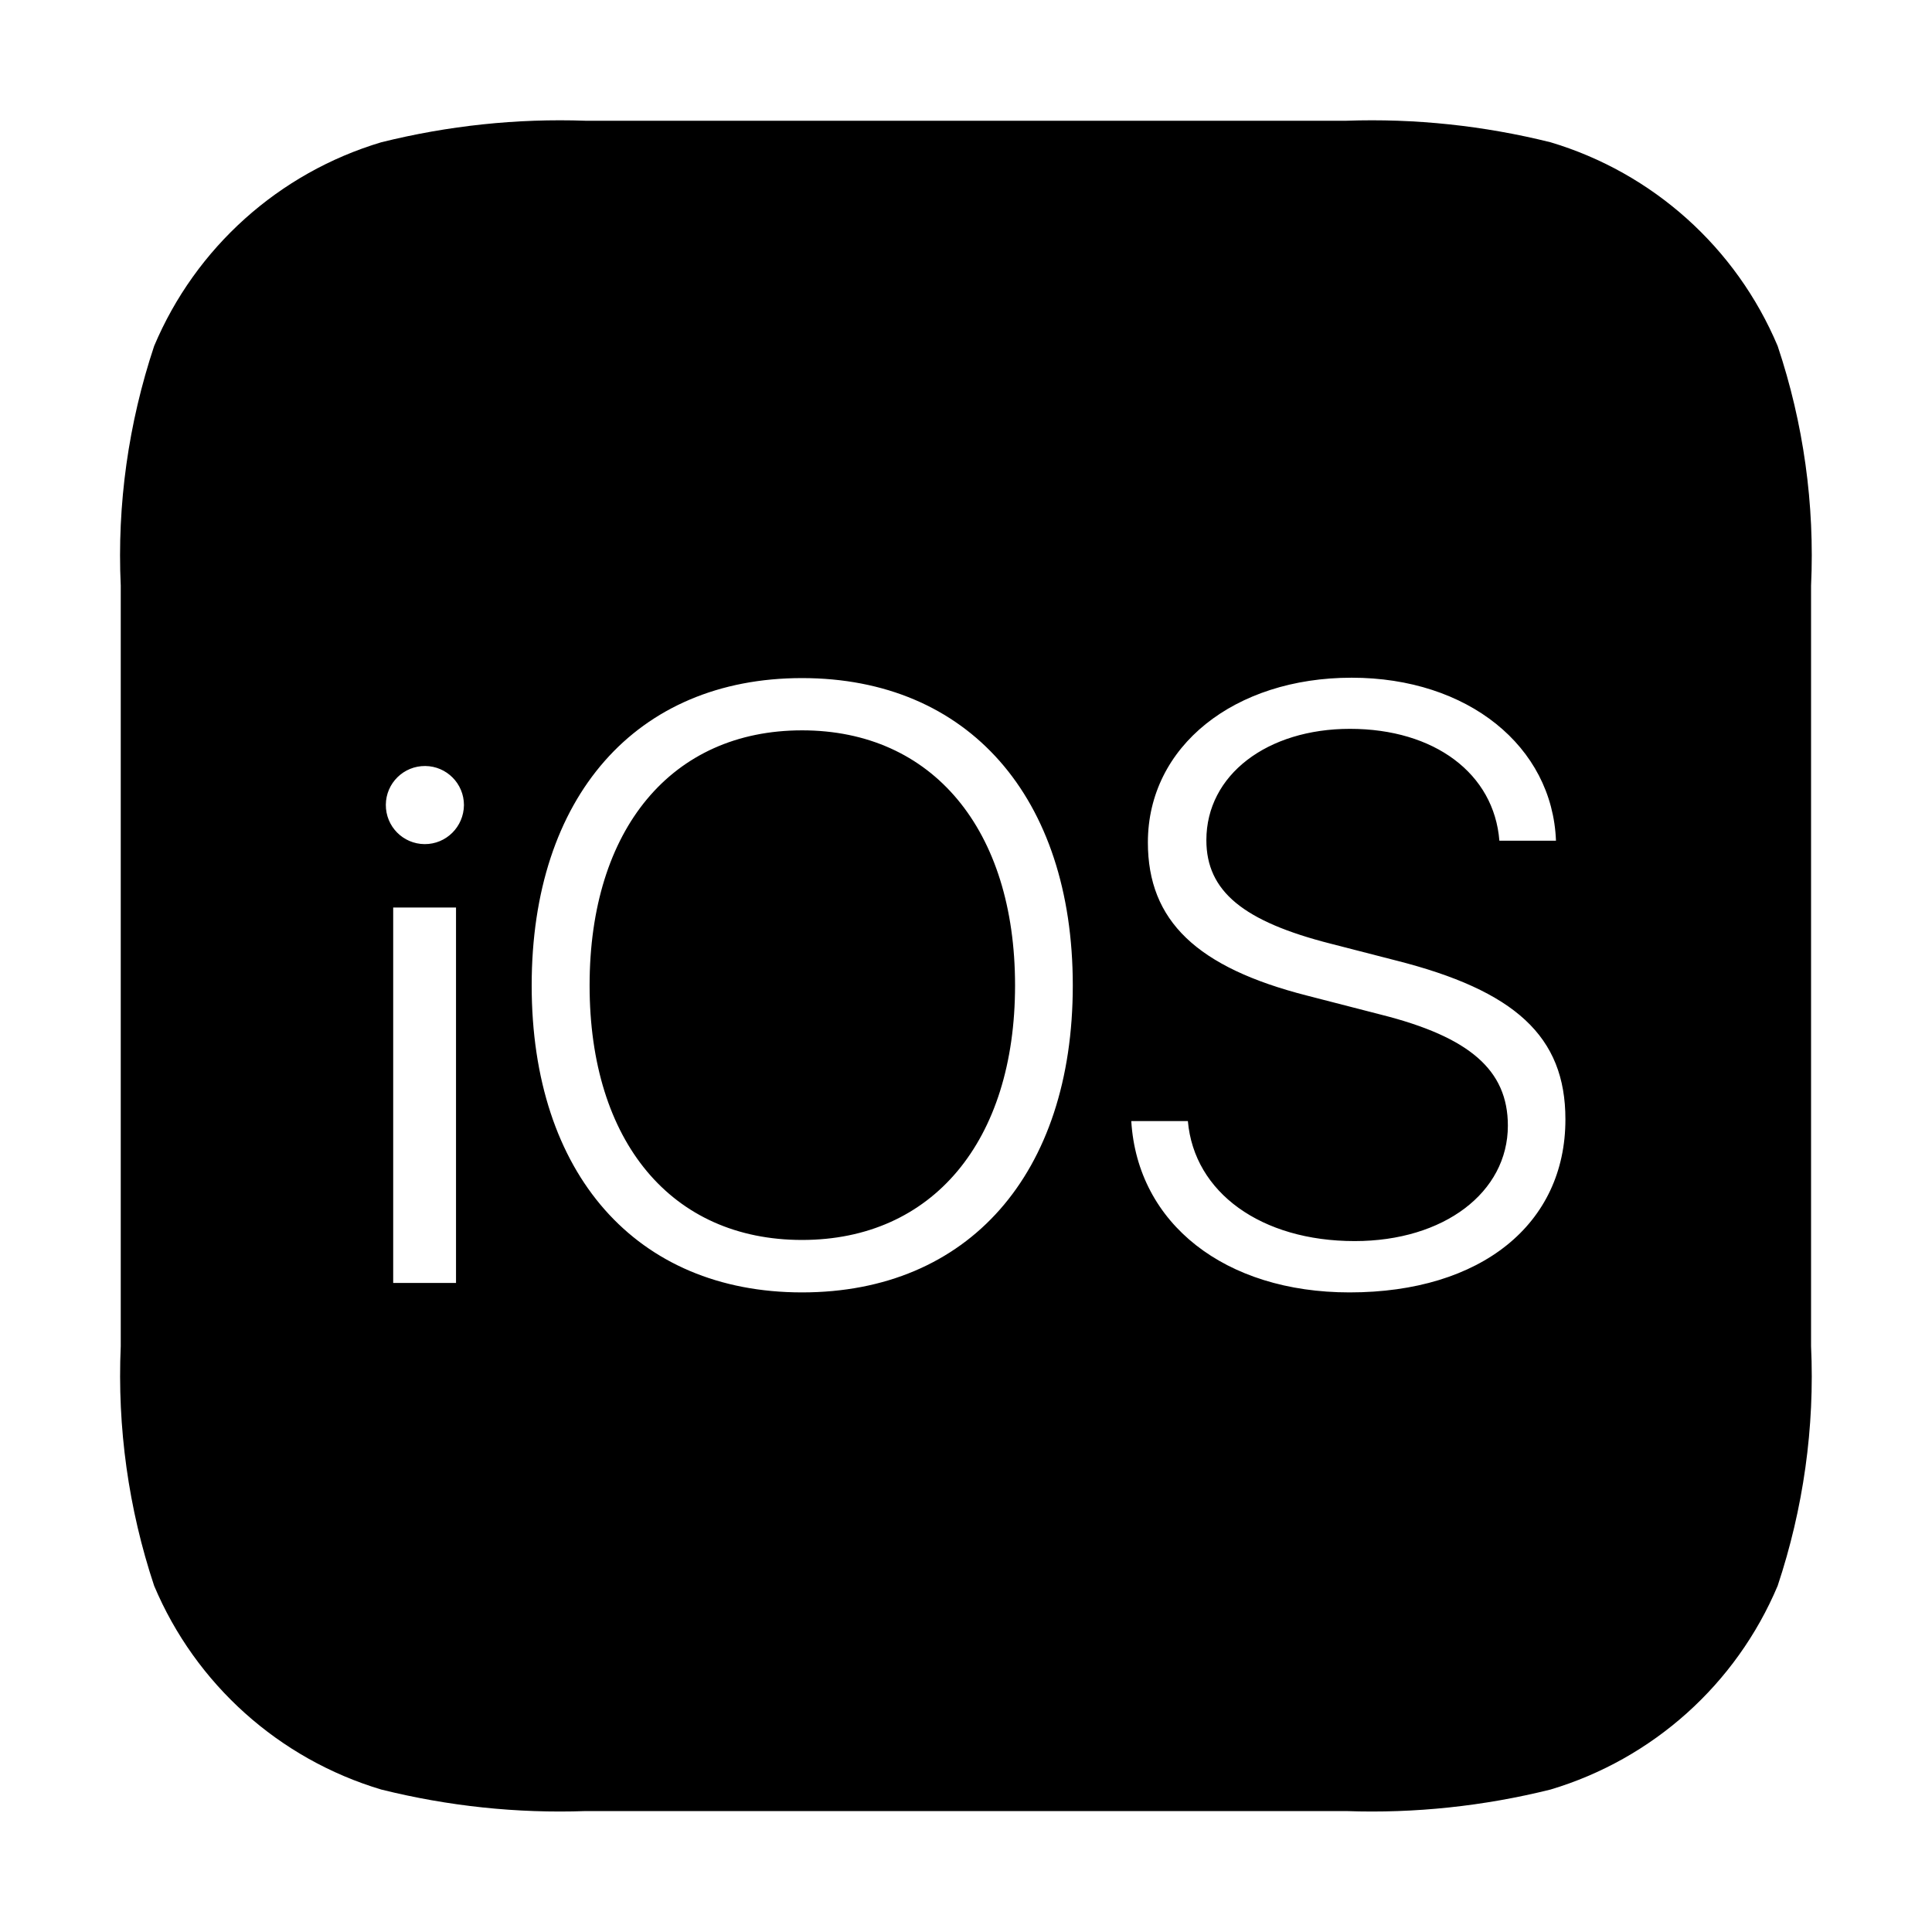
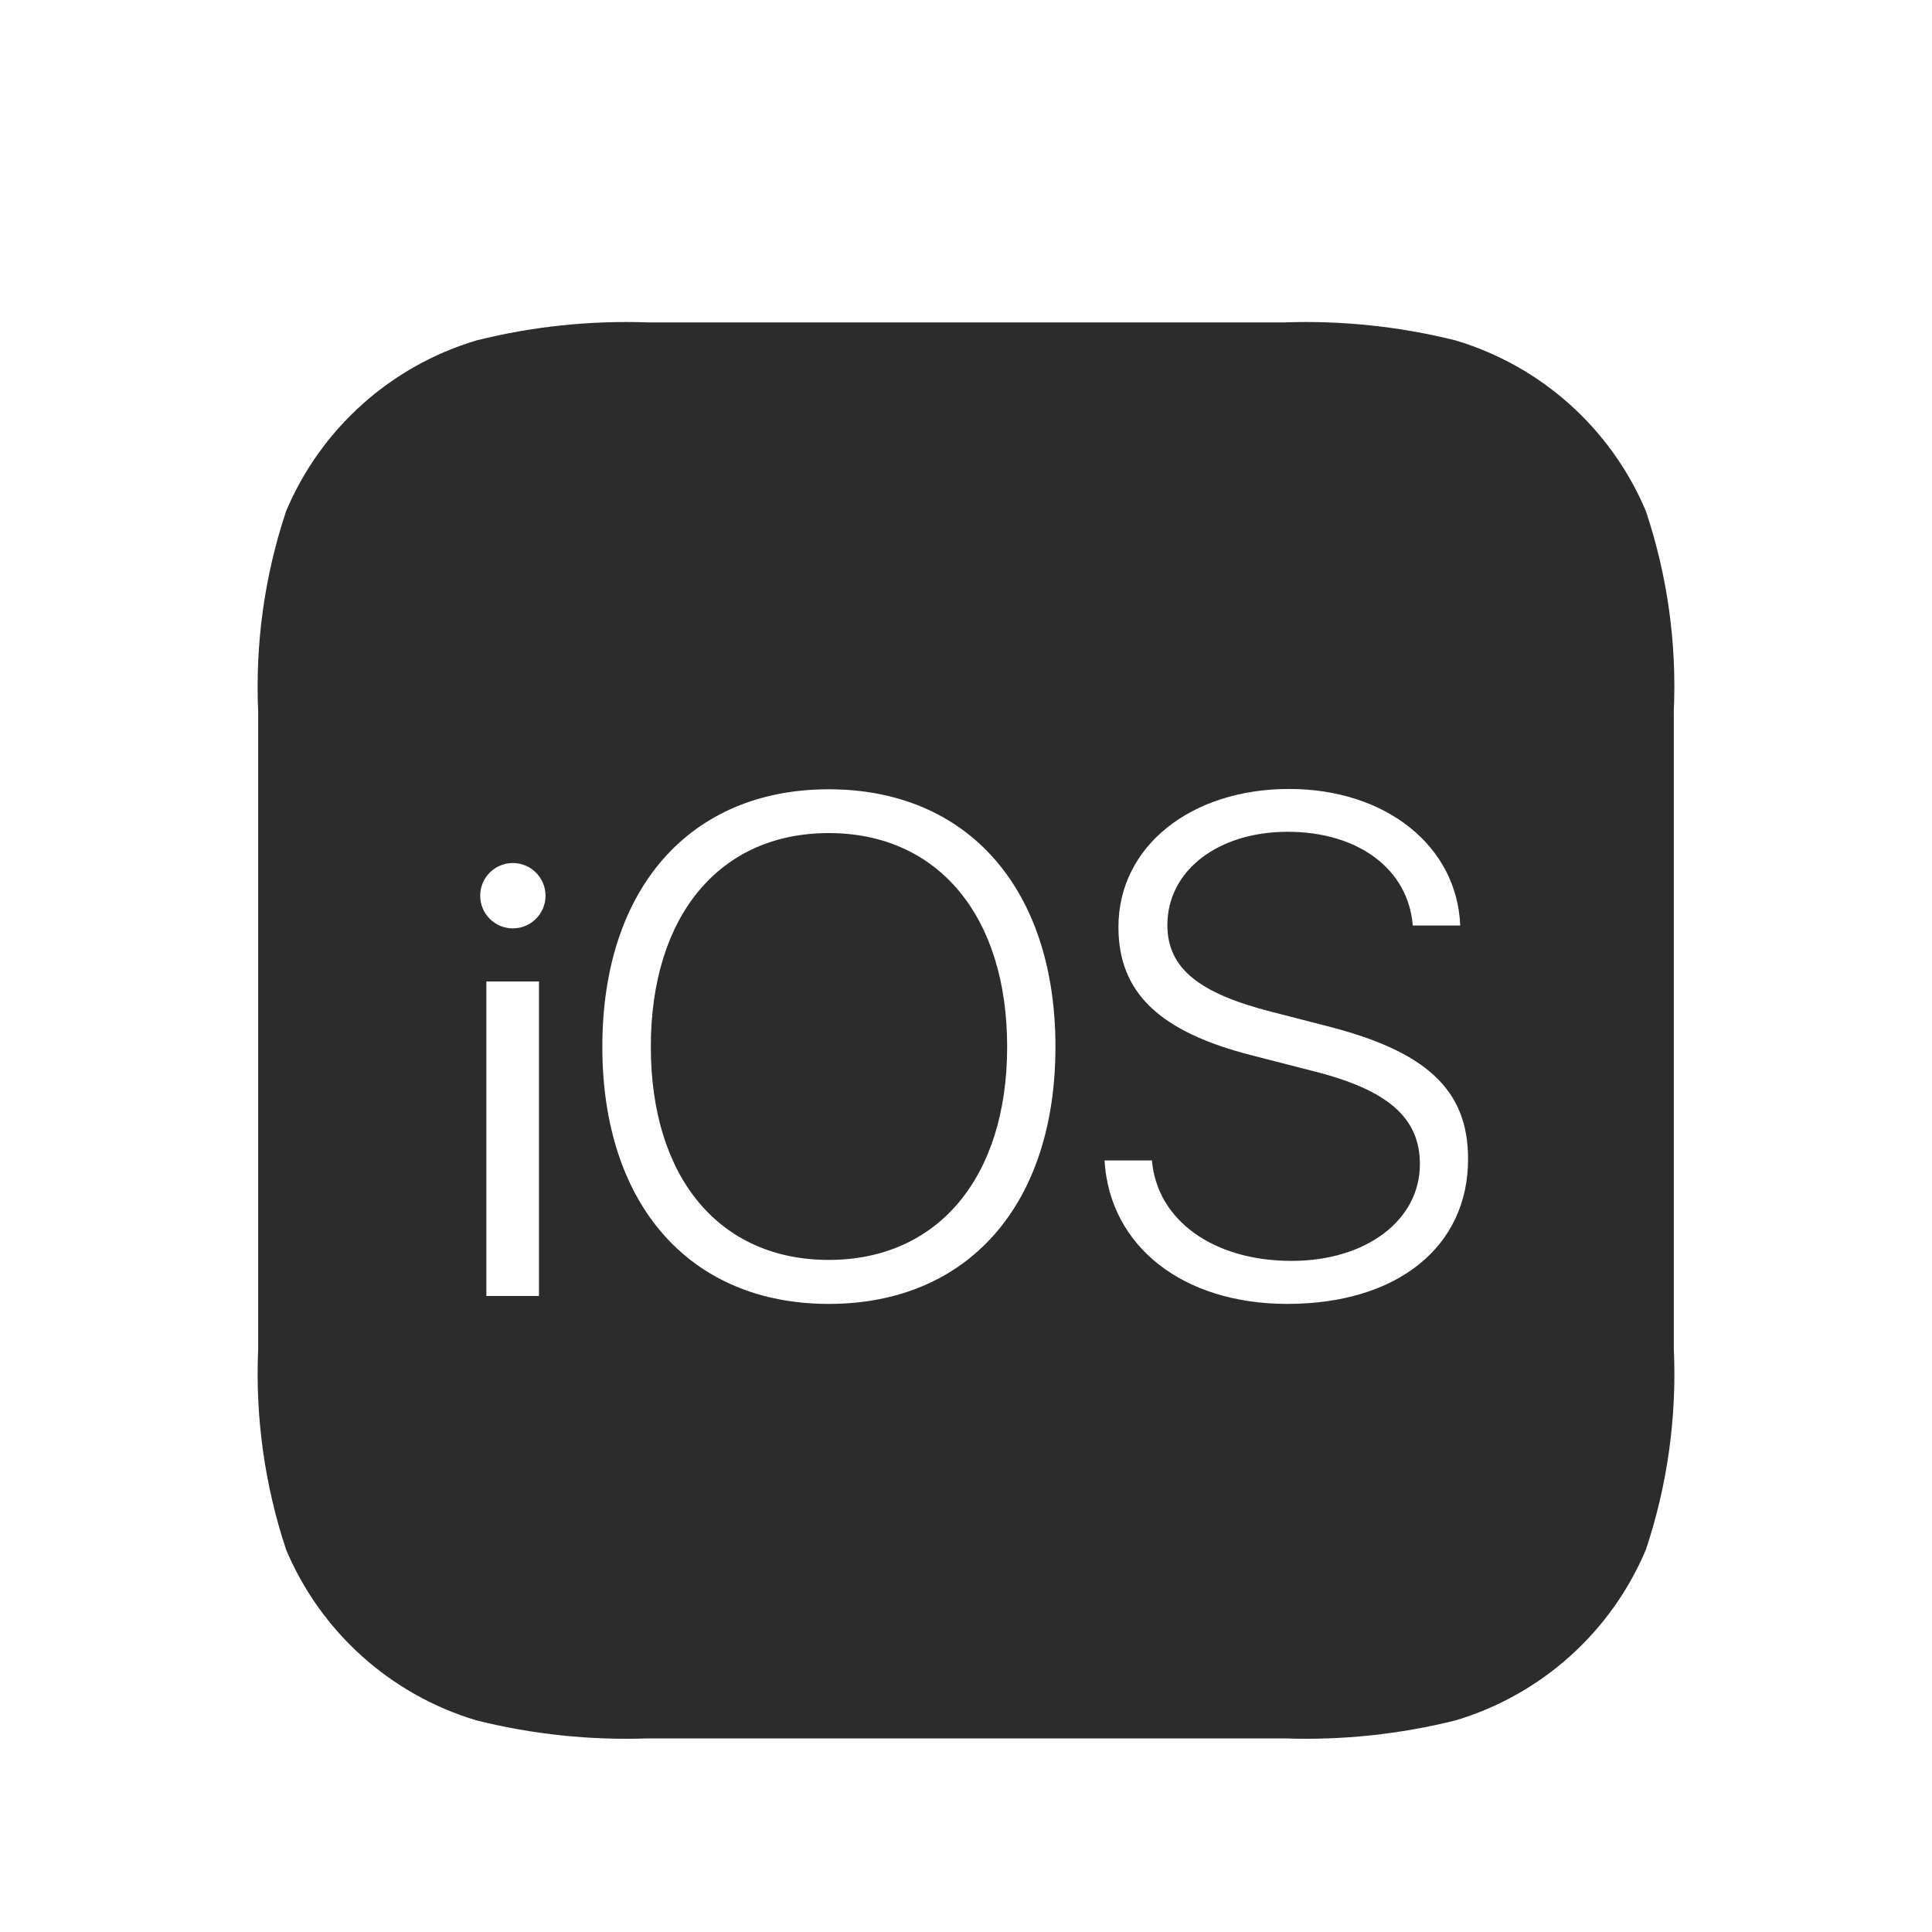
- <svg xmlns="http://www.w3.org/2000/svg" t="1733310791549" class="icon" viewBox="0 0 1024 1024" version="1.1" p-id="18339" width="200" height="200">
-   <path d="M959.9 310.4c2-43-4-86.1-17.7-127-22-52.2-66.2-91.8-120.4-108C786.4 66.6 750 62.7 713.5 64H310.4c-36.4-1.3-72.9 2.6-108.3 11.4-54.2 16.2-98.4 55.8-120.4 108-13.6 40.9-19.7 83.9-17.7 127v403.1c-1.9 43.1 4.1 86.1 17.7 127 22 52.2 66.2 91.8 120.4 108 35.4 8.8 71.8 12.7 108.3 11.4h403.1c36.4 1.3 72.9-2.6 108.3-11.4 54.2-16.2 98.4-55.8 120.4-108 13.6-40.9 19.7-83.9 17.7-127V310.4zM241.7 680h-33.3V481h33.3v199zM225 447.4c-11.4-0.1-20.6-9.4-20.5-20.9 0.1-11.4 9.4-20.6 20.9-20.5 11.3 0.1 20.5 9.3 20.5 20.7-0.1 11.5-9.4 20.8-20.9 20.7zM425.1 685c-87.9 0-143.3-62.8-143.3-162.7s55.3-162.9 143.3-162.9 143.5 63 143.5 162.9S513.3 685 425.1 685z m290.2 0c-66 0-112.4-36.4-115.7-90.8h30c3.3 37.9 38.9 63.6 88.4 63.6 47.3 0 81.2-25.8 81.2-61.2 0-29.5-20.4-47-67.2-58.8l-39.2-10.1c-58.4-14.9-84.4-39.6-84.4-81.2 0-51 45.9-87.3 108-87.3 61.6 0 106.4 36.4 108.3 86.4h-30c-2.8-35.6-34.4-59.3-79.2-59.3-43.7 0-76.1 24.3-76.1 59 0 27.1 19.6 43.1 66 54.9l34.2 8.8c63.4 16 90.1 40.3 90.1 84.2 0.1 55.5-44.6 91.8-114.4 91.8zM425.1 387.1c-69.1 0-112.6 52.3-112.6 135.2S356 657.2 425.1 657.2 538 604.9 538 522.3s-43.7-135.2-112.9-135.2z" p-id="18340" />
+ <svg xmlns="http://www.w3.org/2000/svg" t="1733311899957" class="icon" viewBox="0 0 1024 1024" version="1.1" p-id="40482" width="200" height="200">
+   <path d="M887.125 377.276a292.42 292.42 0 0 0-14.78-106.394 158.788 158.788 0 0 0-100.864-90.453 327.339 327.339 0 0 0-90.692-9.557h-337.579a327.68 327.68 0 0 0-90.692 9.557 158.788 158.788 0 0 0-100.864 90.453 293.99 293.99 0 0 0-14.814 106.394v337.715a295.834 295.834 0 0 0 14.814 106.394 158.788 158.788 0 0 0 100.864 90.453 327.339 327.339 0 0 0 90.692 9.557h337.579a327.68 327.68 0 0 0 90.692-9.557 158.788 158.788 0 0 0 100.864-90.453 293.99 293.99 0 0 0 14.814-106.394v-337.715zM285.696 686.899h-27.921V520.192h27.887v166.707z m-13.995-194.833a17.306 17.306 0 1 1 0.273-34.645 17.306 17.306 0 0 1-0.307 34.645z m167.561 199.031c-73.626 0-120.013-52.599-120.013-136.294s46.319-136.465 120.013-136.465c73.728 0 120.149 52.77 120.149 136.465s-46.285 136.294-120.149 136.294z m243.029 0c-55.296 0-94.14-30.481-96.87-76.049h25.122c2.731 31.744 32.563 53.248 74.035 53.248 39.595 0 67.994-21.606 67.994-51.234 0-24.713-17.067-39.39-56.286-49.289l-32.836-8.431c-48.913-12.493-70.656-33.178-70.656-68.028 0-42.735 38.434-73.148 90.453-73.148 51.541 0 89.088 30.481 90.692 72.363h-25.156c-2.321-29.798-28.809-49.664-66.321-49.664-36.591 0-63.727 20.378-63.727 49.425 0 22.699 16.384 36.113 55.296 46.012l28.638 7.373c53.077 13.38 75.435 33.758 75.435 70.519 0.102 46.49-37.342 76.902-95.812 76.902z m-243.029-249.549c-57.856 0-94.31 43.793-94.31 113.254s36.454 112.981 94.31 112.981c57.856 0 94.549-43.793 94.549-112.981s-36.591-113.254-94.549-113.254z" fill="#2c2c2c" p-id="40483" />
</svg>
